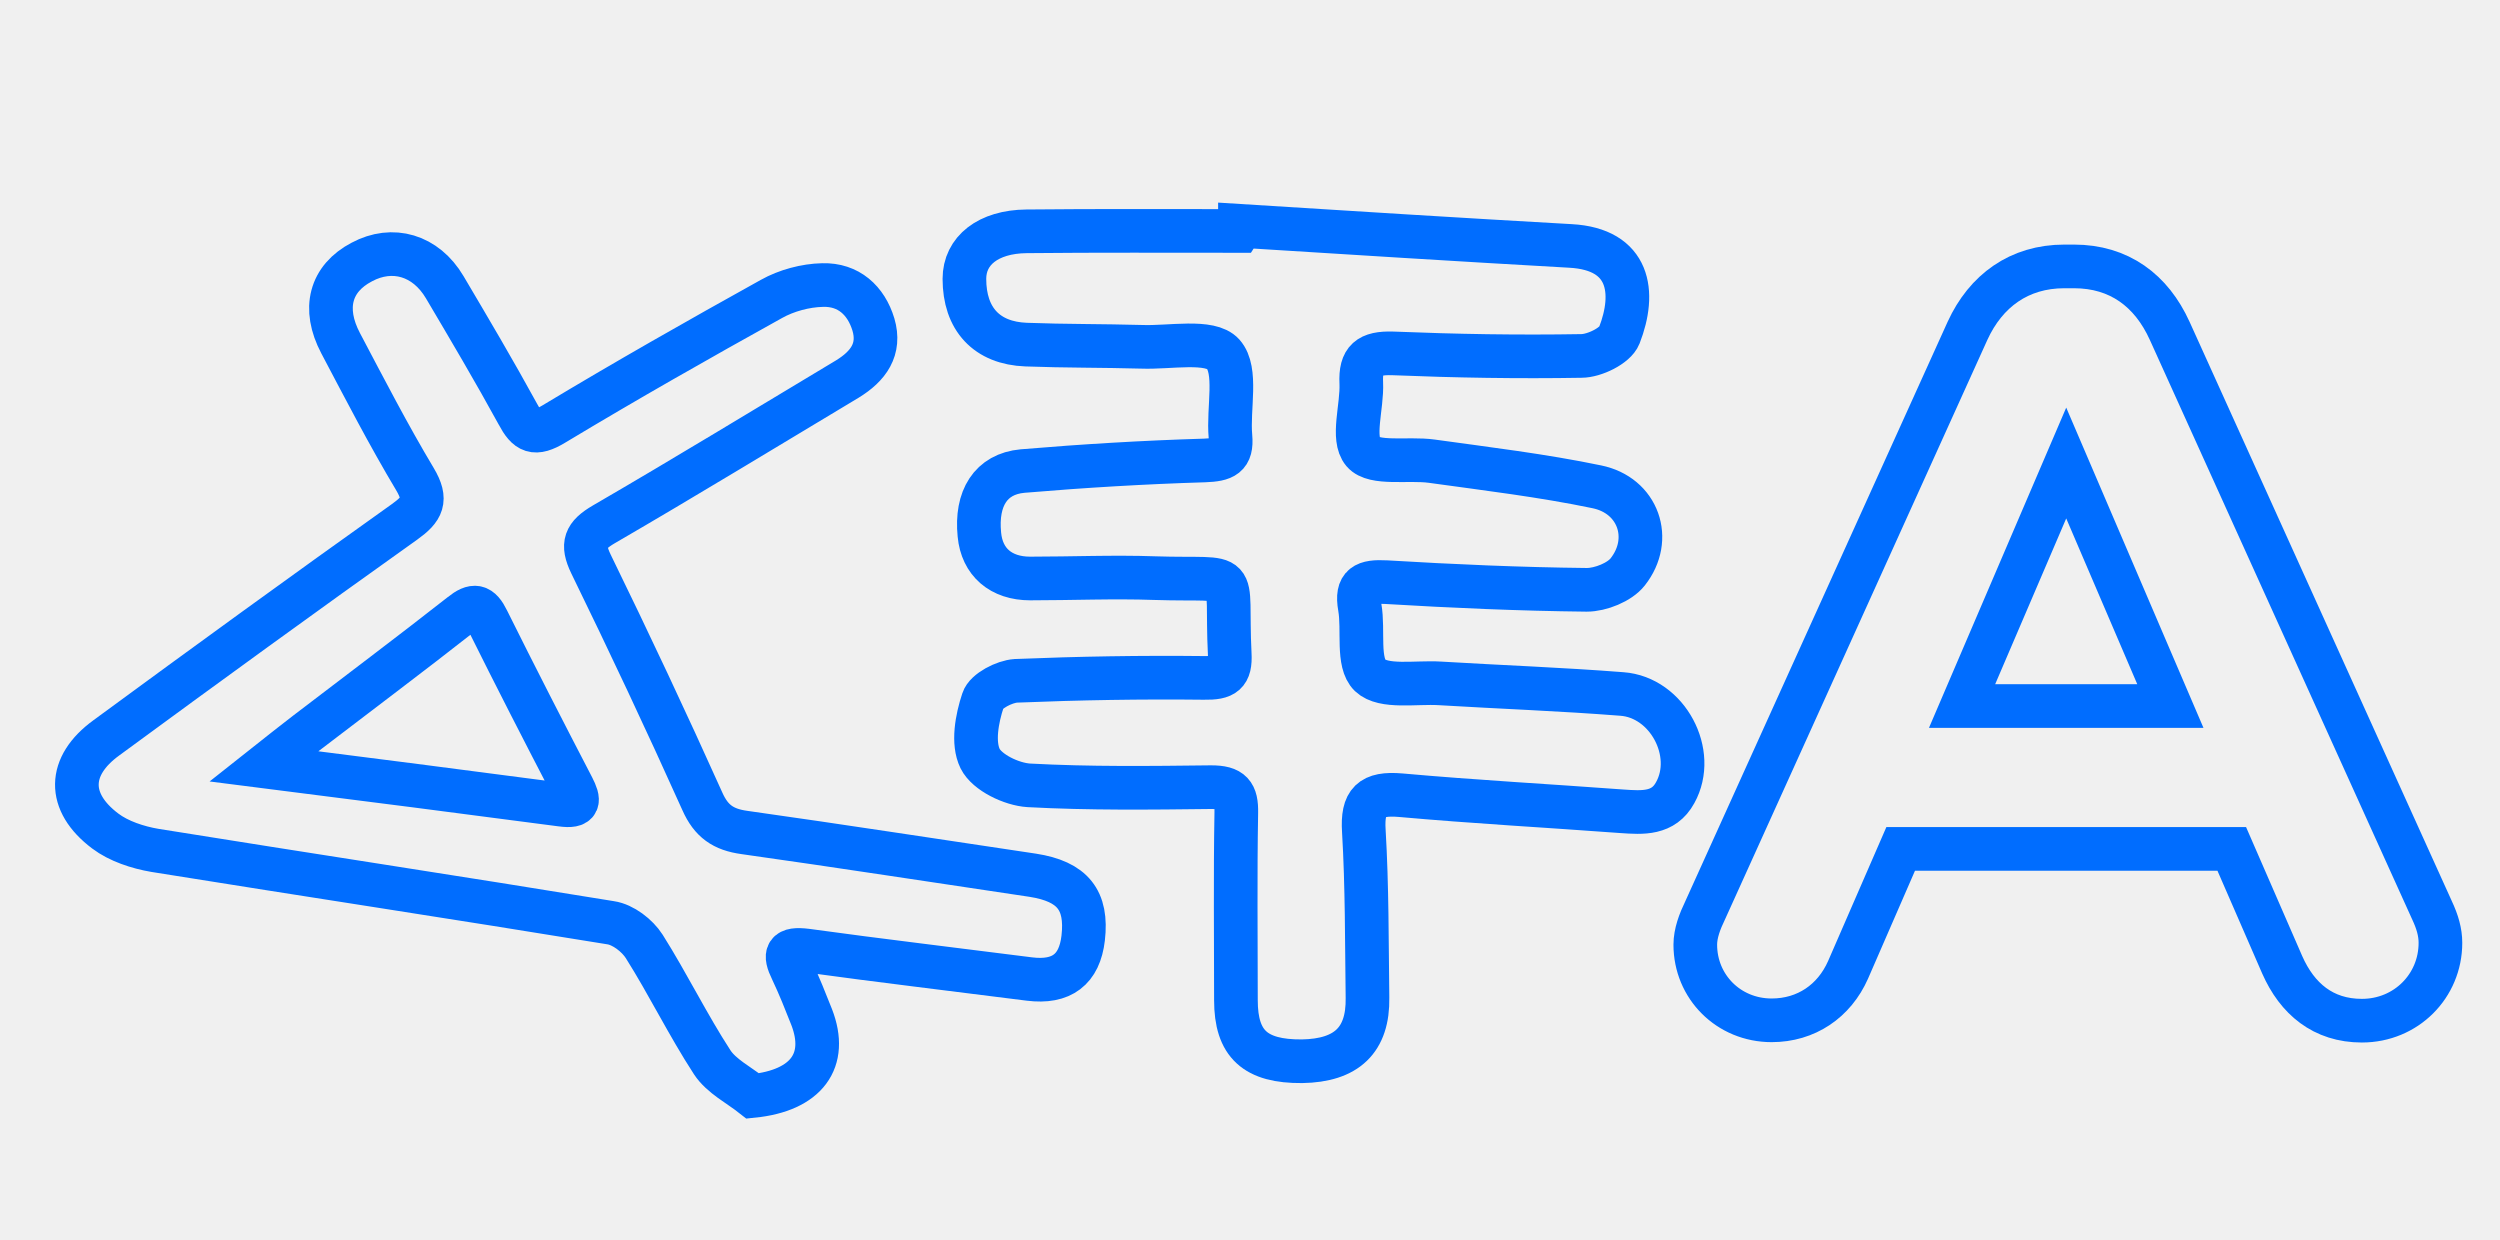
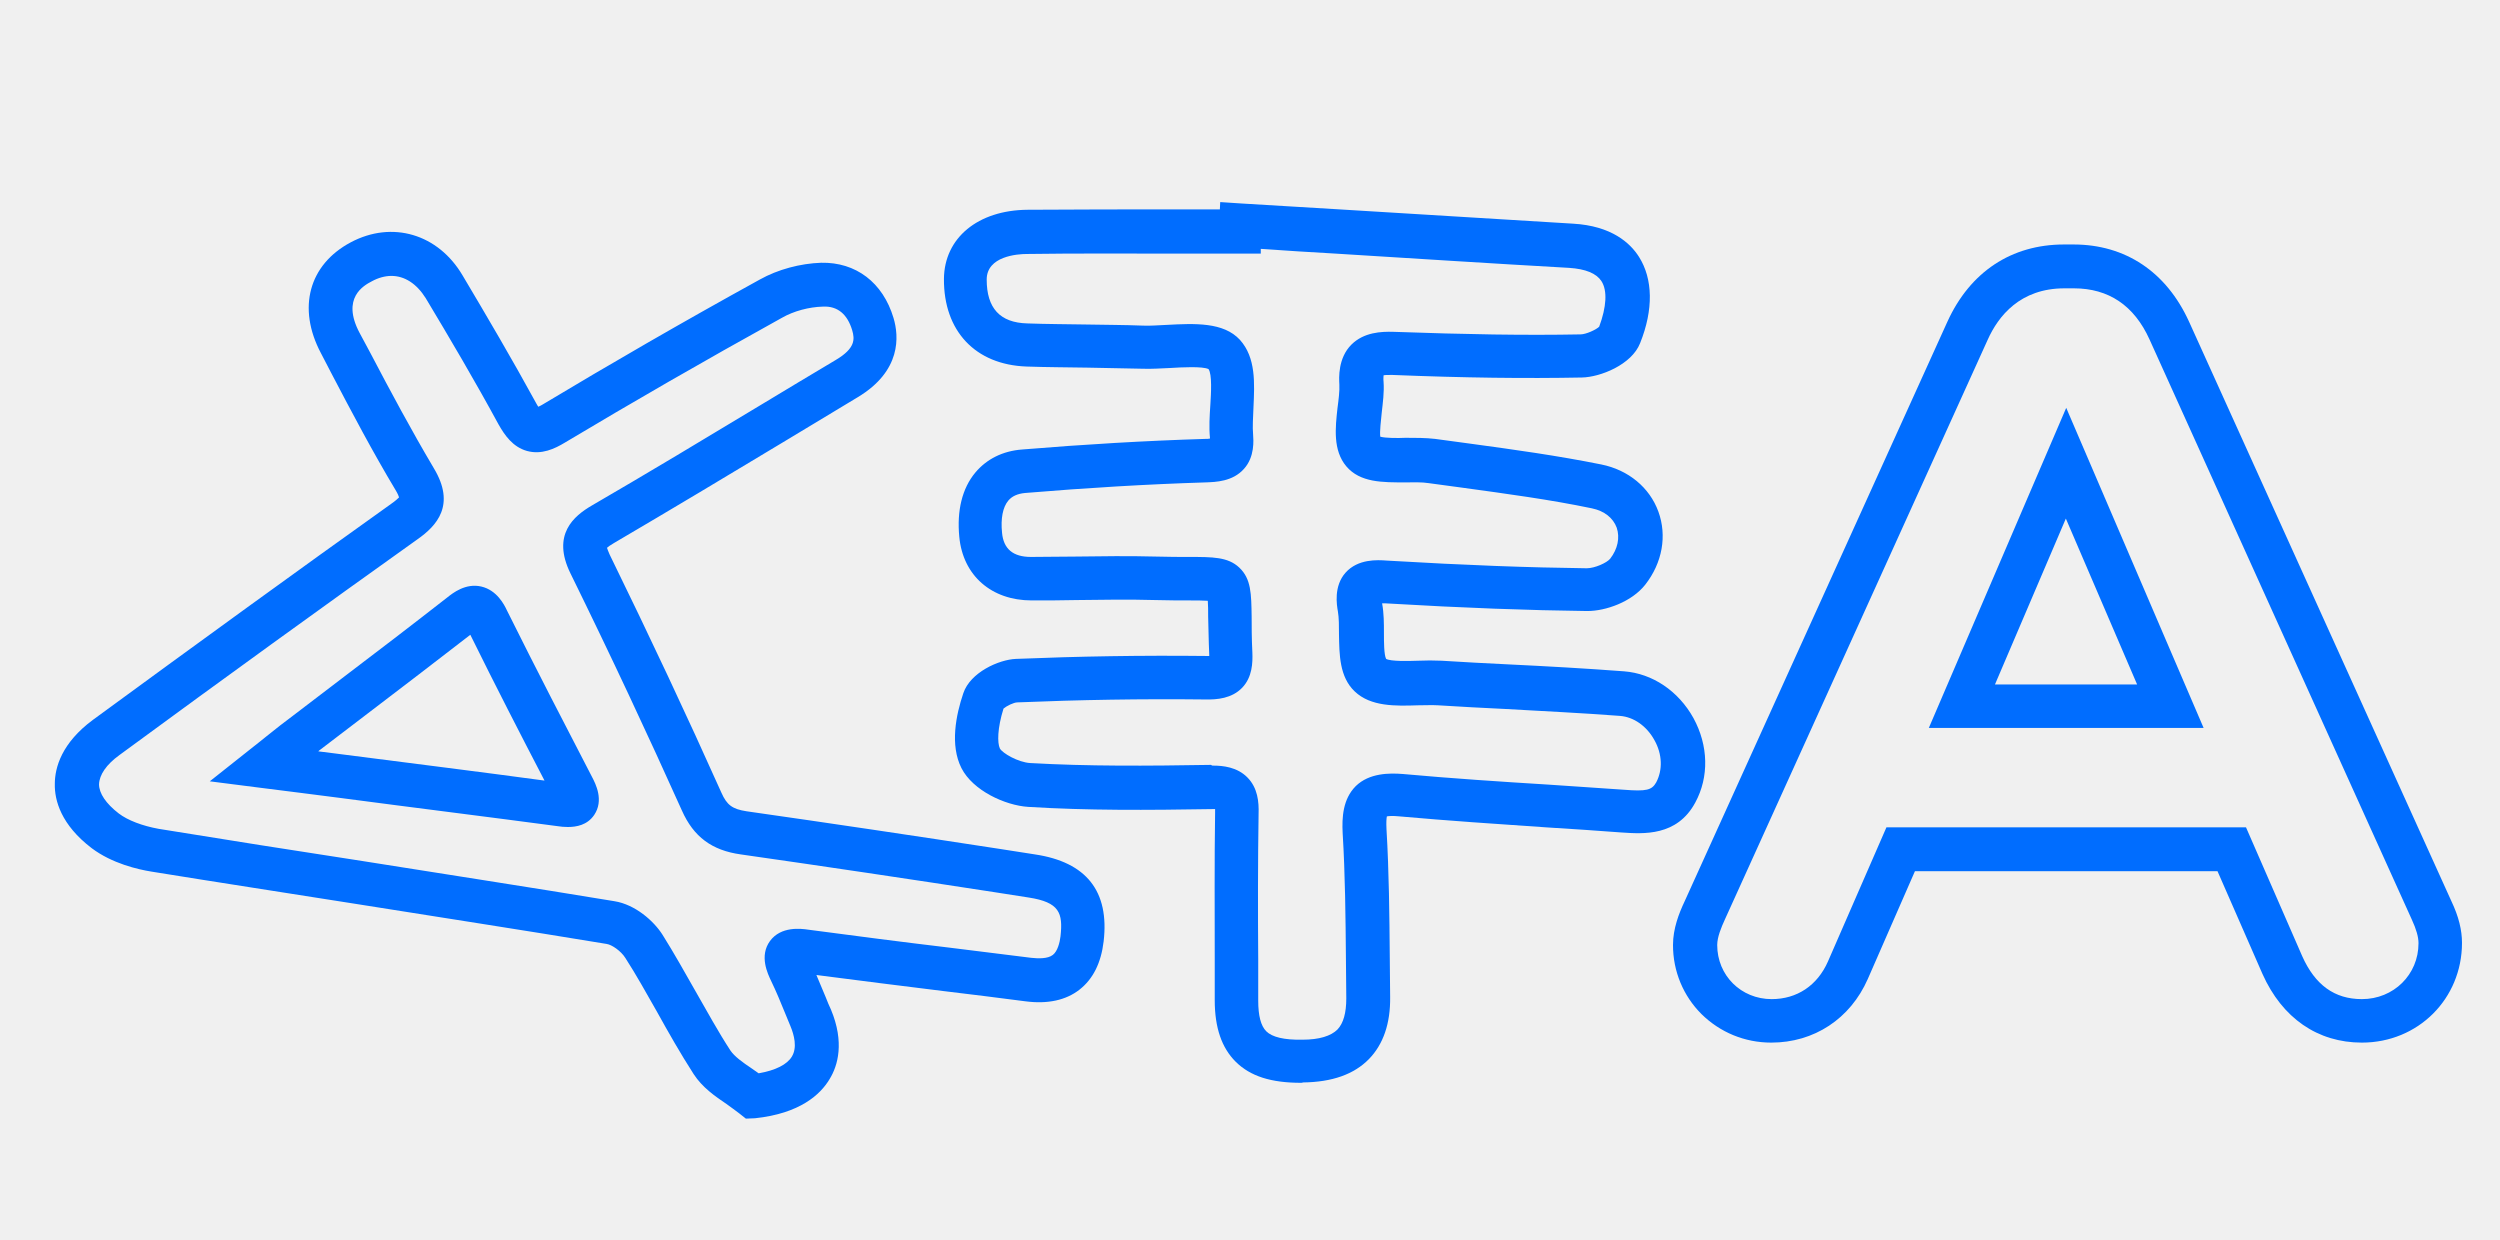
<svg xmlns="http://www.w3.org/2000/svg" version="1.1" id="Layer_1" x="0px" y="0px" viewBox="0 0 684.1 339.3" style="enable-background:new 0 0 684.1 339.3;" xml:space="preserve">
  <style type="text/css">
- 	.st0{fill:#F9DC32;}
- 	.st1{fill:none;stroke:#006DFF;stroke-width:13.676;stroke-linecap:round;stroke-linejoin:round;stroke-miterlimit:10;}
- 	.st2{fill:none;stroke:#006DFF;stroke-width:13;stroke-linecap:round;stroke-linejoin:round;stroke-miterlimit:10;}
- 	.st3{fill:#006DFF;}
- 	.st4{fill:none;stroke:#FFFFFF;stroke-width:13;stroke-linecap:round;stroke-linejoin:round;stroke-miterlimit:10;}
- 	.st5{fill:#FFFFFF;}
- 	.st6{fill:none;stroke:#006DFF;stroke-width:13;stroke-miterlimit:10;}
- 	.st7{fill:none;stroke:#FFFFFF;stroke-width:13;stroke-miterlimit:10;}
- 	.st8{fill:#5123AF;stroke:#FFFFFF;stroke-width:13;stroke-miterlimit:10;}
- 	.st9{fill:none;stroke:#006DFF;stroke-width:12;stroke-miterlimit:10;}
- 	.st10{fill:#006DFF;stroke:#006DFF;stroke-miterlimit:10;}
- 	.st11{fill:none;stroke:#FFFFFF;stroke-width:12;stroke-miterlimit:10;}
- 	.st12{fill:#FFFFFF;stroke:#FFFFFF;stroke-miterlimit:10;}
- 	.st13{fill:none;}
- 	.st14{fill:#FFFFFF;stroke:#006DFF;stroke-width:12;stroke-linecap:round;stroke-linejoin:round;stroke-miterlimit:10;}
- 	.st15{fill:none;stroke:#006DFF;stroke-width:12;stroke-linecap:round;stroke-linejoin:round;stroke-miterlimit:10;}
- 	.st16{fill:#EAE050;stroke:#FFFFFF;stroke-width:12;stroke-linecap:round;stroke-linejoin:round;stroke-miterlimit:10;}
- 	.st17{fill:none;stroke:#FFFFFF;stroke-width:12;stroke-linecap:round;stroke-linejoin:round;stroke-miterlimit:10;}
- 	.st18{fill:none;stroke:#006DFF;stroke-width:11.125;stroke-linecap:round;stroke-linejoin:round;stroke-miterlimit:10;}
- 	.st19{fill:#006DFF;stroke:#006DFF;stroke-width:13;stroke-linecap:round;stroke-linejoin:round;stroke-miterlimit:10;}
- 	.st20{fill:none;stroke:#FFFFFF;stroke-width:11.511;stroke-miterlimit:10;}
- 	.st21{fill:#FFFFFF;stroke:#FFFFFF;stroke-width:3;stroke-linecap:round;stroke-linejoin:round;stroke-miterlimit:10;}
- 	.st22{fill:#FFFFFF;stroke:#FFFFFF;stroke-width:13;stroke-linecap:round;stroke-linejoin:round;stroke-miterlimit:10;}
- 	.st23{fill:none;stroke:#AEA38A;stroke-width:11.511;stroke-miterlimit:10;}
- 	.st24{fill:#AEA38A;stroke:#AEA38A;stroke-width:3;stroke-linecap:round;stroke-linejoin:round;stroke-miterlimit:10;}
- 	.st25{fill:#AEA38A;}
- 	.st26{fill:none;stroke:#006DFF;stroke-width:14.472;stroke-linecap:round;stroke-linejoin:round;stroke-miterlimit:10;}
- 	.st27{fill:none;stroke:#006DFF;stroke-width:27;stroke-linecap:round;stroke-linejoin:round;stroke-miterlimit:10;}
- 	.st28{fill:none;stroke:#FFFFFF;stroke-width:14.078;stroke-linecap:round;stroke-linejoin:round;stroke-miterlimit:10;}
- 	.st29{fill:none;stroke:#FFFFFF;stroke-width:14.655;stroke-linecap:round;stroke-linejoin:round;stroke-miterlimit:10;}
- 	.st30{fill:#F1413D;stroke:#FFFFFF;stroke-width:14.472;stroke-linecap:round;stroke-linejoin:round;stroke-miterlimit:10;}
- 	.st31{fill:#F1413D;stroke:#FFFFFF;stroke-width:27;stroke-linecap:round;stroke-linejoin:round;stroke-miterlimit:10;}
- 	.st32{fill:#006DFF;stroke:#FFFFFF;stroke-width:14.095;stroke-miterlimit:10;}
- 	.st33{fill:none;stroke:#006DFF;stroke-width:14.095;stroke-linecap:round;stroke-miterlimit:10;}
- 	.st34{fill:none;stroke:#006DFF;stroke-width:14.798;stroke-miterlimit:10;}
- 	.st35{fill:none;stroke:#006DFF;stroke-width:14.095;stroke-miterlimit:10;}
- 	.st36{fill:#006DFF;stroke:#FFFFFF;stroke-width:14.095;stroke-linecap:round;stroke-linejoin:round;stroke-miterlimit:10;}
- 	.st37{fill:#C46CC7;stroke:#FFFFFF;stroke-width:14.095;stroke-miterlimit:10;}
- 	.st38{fill:#FFFFFF;stroke:#C46CC7;stroke-width:13;stroke-miterlimit:10;}
- 	.st39{fill:#FFFFFF;stroke:#C46CC7;stroke-width:14.095;stroke-linecap:round;stroke-miterlimit:10;}
- 	.st40{fill:#FFFFFF;stroke:#C46CC7;stroke-width:14.798;stroke-miterlimit:10;}
- 	.st41{fill:#FFFFFF;stroke:#C46CC7;stroke-width:14.095;stroke-miterlimit:10;}
- 	.st42{fill:#C46CC7;stroke:#FFFFFF;stroke-width:14.095;stroke-linecap:round;stroke-linejoin:round;stroke-miterlimit:10;}
- 	.st43{fill:#FFFFFF;stroke:#006DFF;stroke-miterlimit:10;}
- 	.st44{fill:#006DFF;stroke:#006DFF;stroke-width:12;stroke-miterlimit:10;}
- 	.st45{fill:#FFFFFF;stroke:#006DFF;stroke-width:12;stroke-miterlimit:10;}
- 	.st46{fill:#FFFFFF;stroke:#FFFFFF;stroke-width:12;stroke-miterlimit:10;}
- 	.st47{fill:#008080;stroke:#FFFFFF;stroke-width:12;stroke-miterlimit:10;}
- 	.st48{fill:none;stroke:#006DFF;stroke-width:11.946;stroke-miterlimit:10;}
- 	.st49{fill:none;stroke:#FFFFFF;stroke-width:11.946;stroke-miterlimit:10;}
- 	.st50{fill:#F9DC32;stroke:#FFFFFF;stroke-width:13;stroke-linecap:round;stroke-linejoin:round;stroke-miterlimit:10;}
- 	.st51{fill:#F9DC32;stroke:#FFFFFF;stroke-width:13;stroke-miterlimit:10;}
+ 	.st0{fill:#006DFF;}
</style>
  <g>
-     <path class="st48" d="M339.3,61.8c30.2,1.9,60.3,3.8,90.5,5.5c16.2,0.9,17.9,12.7,13.3,24.5c-1.1,2.8-6.8,5.6-10.4,5.6   c-17.2,0.3-34.4,0-51.6-0.7c-6.5-0.2-8.9,1.7-8.6,8.1c0.3,6.5-2.7,15.1,0.5,18.9c3,3.5,12.3,1.6,18.8,2.5c15.1,2.1,30.2,3.9,45.1,7   c11.4,2.3,15.6,14.3,8.5,23.3c-2.2,2.8-7.4,4.9-11.2,4.9c-18.3-0.2-36.6-1-54.9-2.1c-5.7-0.3-8.3,0.7-7.2,6.9   c1.1,6.3-0.8,15.1,2.8,18.6c3.7,3.5,12.5,1.8,19.1,2.2c16.6,1,33.2,1.6,49.8,2.9c12.5,0.9,20.6,16.2,14.6,27   c-3.2,5.9-8.9,5.5-14.6,5.1c-20.2-1.5-40.4-2.6-60.5-4.4c-8.1-0.7-10.6,1.8-10.1,9.8c0.9,15.2,0.8,30.4,1,45.6   c0.2,11.6-5.7,17.2-17.9,17.4c-12.8,0.1-18.1-4.7-18.1-16.7c0-17.1-0.2-34.2,0.1-51.3c0.1-5.2-1.3-7-6.9-7   c-16.6,0.2-33.3,0.4-49.9-0.5c-4.7-0.3-11.4-3.5-13.3-7.3c-2.1-4.3-0.9-10.9,0.8-16c0.8-2.5,5.8-5.1,9-5.3   c17.2-0.7,34.4-1,51.5-0.8c5.5,0.1,7.3-1.1,7-6.6c-1.2-24.1,3.9-19.9-20.5-20.7c-11.4-0.4-22.7,0.1-34.1,0.1c-8,0-13.2-4.5-13.9-12   c-1-9.9,3.1-16.6,11.8-17.4c16.6-1.4,33.2-2.4,49.8-2.9c5.3-0.2,7.6-1.1,7.1-6.6c-0.7-7.7,2-18-2-22.5c-3.6-4-14.6-1.7-22.3-2   c-10.5-0.3-21.1-0.2-31.6-0.6c-10.8-0.4-16.9-7-16.9-18c0-7.7,6.5-12.9,17-13c19.4-0.2,38.8-0.1,58.2-0.1   C339.3,62.9,339.3,62.4,339.3,61.8z" />
-     <path class="st48" d="M206,299.9c-3.8-3-8.6-5.4-11.1-9.2c-6.7-10.3-12.1-21.4-18.6-31.7c-1.9-3-5.8-6-9.2-6.5   c-41.5-6.8-83.1-13.1-124.7-19.8c-4.7-0.8-9.9-2.5-13.6-5.3c-10.5-7.9-10.3-17.8,0.3-25.5c27.1-19.9,54.2-39.6,81.6-59.1   c4.9-3.5,6.2-6,2.9-11.6c-7.3-12.2-13.8-24.8-20.4-37.3c-5-9.5-2.8-17.7,5.8-22.2c8.4-4.5,17.5-1.9,22.7,6.9   c6.8,11.5,13.6,23,20,34.7c2.6,4.9,4.6,5.9,9.9,2.7c19.6-11.8,39.5-23.1,59.5-34.2c4.1-2.3,9.3-3.7,14-3.8   c7.1-0.2,11.9,4.2,13.9,10.8c2,6.8-1.4,11.4-7.1,14.9c-22.2,13.3-44.3,26.8-66.7,39.8c-5.1,3-6.1,5.4-3.5,10.8   c10.5,21.5,20.7,43.2,30.5,65c2.4,5.4,5.7,7.7,11.5,8.5c26.3,3.7,52.6,7.8,78.9,11.7c10.9,1.7,15,6.8,13.8,17.2   c-1,8.6-5.9,12.3-14.7,11.2c-20.3-2.6-40.7-5-61-7.8c-5.6-0.7-6.2,0.9-4,5.4c2,4.2,3.7,8.5,5.4,12.8   C226.7,290.2,220.7,298.4,206,299.9z M72.2,209.7c28.4,3.6,54.9,7,81.4,10.5c5.1,0.7,5-1.1,3.1-4.8c-7.9-15.2-15.7-30.4-23.3-45.7   c-2-4.1-3.7-4.4-7.2-1.6c-14,11-28.3,21.7-42.4,32.5C80.3,203.3,77,205.9,72.2,209.7z" />
    <g>
-       <path class="st48" d="M466.6,249.1l71.8-158.6c5-10.9,14.1-17.6,26.5-17.6h2.6c12.4,0,21.2,6.6,26.2,17.6l71.8,158.6    c1.5,3.2,2.3,6,2.3,8.9c0,11.8-9.4,21.3-21.5,21.3c-10.6,0-17.7-6-21.8-15.3l-13.8-31.7h-90.6l-14.4,33.1    c-3.8,8.6-11.5,13.8-20.9,13.8c-11.8,0-20.9-9.2-20.9-20.7C463.9,255.4,465.1,252.2,466.6,249.1z M593.9,193.2l-28.5-66.5    l-28.5,66.5H593.9z" />
+       <path class="st0" d="M356,296.3c-8.2,0-13.9-1.8-17.9-5.8c-3.8-3.8-5.7-9.3-5.7-16.8c0-3.8,0-7.5,0-11.3c0-13.1-0.1-26.7,0.1-40.1    c0-0.4,0-0.6,0-0.9c-0.2,0-0.5,0-0.8,0c-17.9,0.3-34.1,0.4-50.3-0.6c-6.4-0.4-15.2-4.5-18.3-10.6c-3.2-6.3-1.5-14.6,0.5-20.5    c1.9-5.7,9.7-9.2,14.4-9.4c17.1-0.7,34.6-1,51.9-0.8c0.4,0,0.7,0,1,0c0-0.1,0-0.2,0-0.3c-0.2-4.3-0.2-7.8-0.3-10.5    c0-1.5,0-3.2-0.1-4.3c-1.3-0.1-3.2-0.1-5.1-0.1c-2.5,0-5.5,0-9.2-0.1c-7.1-0.2-14.5-0.1-21.6,0c-4,0.1-8.2,0.1-12.3,0.1    c0,0,0,0,0,0c-11,0-18.8-6.8-19.8-17.4c-0.7-7.2,0.8-13.3,4.4-17.6c3.1-3.7,7.5-5.9,12.8-6.3c16.9-1.4,33.8-2.4,50.1-2.9    c0.5,0,1,0,1.3-0.1c0,0,0,0,0-0.1c-0.3-3-0.1-6.1,0.1-9.1c0.2-3.2,0.5-8.4-0.5-9.8c-1.6-0.8-7.4-0.5-10.5-0.3    c-2.5,0.1-5.1,0.3-7.6,0.2c-5-0.1-10.1-0.2-15-0.3c-5.5-0.1-11.1-0.1-16.7-0.3c-14-0.5-22.7-9.7-22.6-24    c0.1-11.2,9.3-18.8,22.9-18.9c13.7-0.1,27.7-0.1,41.2-0.1c3.8,0,7.6,0,11.4,0l0.1-2l6.1,0.4c8.9,0.5,17.7,1.1,26.6,1.6    c20.9,1.3,42.6,2.6,63.8,3.9c10.6,0.6,15.7,5.3,18.1,9.1c3.8,6,4,14.4,0.3,23.6c-2.3,5.9-10.9,9.3-15.9,9.4    c-15.5,0.3-32,0.1-51.9-0.7c-1.2,0-2,0-2.4,0.1c0,0.4-0.1,0.9,0,1.8c0.2,2.8-0.2,5.7-0.5,8.4c-0.2,2-0.6,5.3-0.4,6.6    c1.5,0.4,4.8,0.4,6.9,0.3c2.7,0,5.5,0,8.1,0.3c3.2,0.4,6.4,0.9,9.6,1.3c11.8,1.6,24,3.3,35.9,5.7c7.4,1.5,13.2,6.3,15.6,12.9    c2.4,6.6,1.1,14-3.6,20c-3.7,4.7-10.8,7.2-15.8,7.2c-0.1,0-0.1,0-0.2,0c-15.9-0.2-33-0.8-55.1-2.1c-0.4,0-0.7,0-0.9,0    c0.5,2.7,0.5,5.5,0.5,8.2c0,2.2,0,5.9,0.6,7c1.2,0.7,6.1,0.6,8.7,0.5c2.2-0.1,4.4-0.1,6.5,0c6.1,0.4,12.2,0.7,18.2,1    c10.4,0.5,21.1,1.1,31.7,1.9c7.8,0.6,14.9,5.4,19,12.8c4.1,7.5,4.3,16.1,0.5,23.1c-5,9.3-14.2,8.6-20.2,8.2    c-6.9-0.5-13.7-1-20.6-1.4c-13.1-0.9-26.7-1.8-40.1-3c-2-0.2-3-0.1-3.5,0c-0.1,0.5-0.2,1.5-0.1,3.5c0.7,11.7,0.8,23.6,0.9,35.1    c0,3.6,0.1,7.2,0.1,10.8c0.1,7.3-1.9,13-5.8,17c-4.1,4.2-10.1,6.3-18,6.4C356.3,296.3,356.1,296.3,356,296.3z M331.9,209.5    c2.8,0,6.6,0.4,9.4,3.2c2.9,2.9,3.2,6.8,3.1,9.9c-0.2,13.3-0.2,26.8-0.1,39.9c0,3.8,0,7.6,0,11.3c0,4.1,0.7,6.9,2.2,8.4    c1.6,1.6,4.9,2.4,9.9,2.3c4.6,0,7.8-1,9.6-2.8c1.6-1.7,2.4-4.5,2.4-8.5c0-3.6-0.1-7.2-0.1-10.8c-0.1-11.3-0.2-23.1-0.9-34.5    c-0.2-4.1,0-9.2,3.6-12.8c3.7-3.6,9.2-3.6,12.9-3.3c13.2,1.2,26.8,2.1,39.8,2.9c6.9,0.5,13.7,0.9,20.6,1.4c6.3,0.5,7.7,0.1,8.9-2    c1.8-3.4,1.7-7.7-0.5-11.6c-2.1-3.8-5.6-6.3-9.4-6.6c-10.4-0.8-21.1-1.3-31.5-1.9c-6-0.3-12.2-0.6-18.3-1c-1.6-0.1-3.5,0-5.5,0    c-6.1,0.2-12.9,0.4-17.3-3.8c-4.2-4-4.2-10.1-4.3-15.6c0-2.2,0-4.6-0.3-6.3c-0.3-1.7-1.2-6.9,2.1-10.6c3.4-3.8,8.7-3.5,11.3-3.3    c22,1.3,38.8,1.9,54.6,2.1c0,0,0,0,0.1,0c2.2,0,5.5-1.5,6.4-2.6c2.1-2.7,2.7-5.8,1.8-8.5c-1-2.7-3.4-4.6-6.8-5.3    c-11.5-2.4-23.5-4-35.1-5.6c-3.2-0.4-6.4-0.9-9.6-1.3c-1.8-0.3-4.1-0.2-6.4-0.2c-6.1,0-12.3,0.1-16.1-4.4c-3.7-4.4-3-10.6-2.4-16    c0.3-2.3,0.6-4.6,0.5-6.4c-0.1-1.8-0.4-7.2,3.3-10.9c3.4-3.4,8.2-3.6,11.5-3.5c19.7,0.7,36,1,51.2,0.7c1.5,0,4.3-1.3,5.1-2.1    c2-5.4,2.3-9.9,0.6-12.5c-1.4-2.1-4.3-3.3-8.8-3.6c-21.3-1.2-42.9-2.6-63.9-3.9c-6.8-0.4-13.7-0.8-20.5-1.3l0,1.3h-5.8    c-5.7,0-11.4,0-17.1,0c-13.5,0-27.4-0.1-41.1,0.1c-2.6,0-11,0.6-11,7c0,7.8,3.6,11.8,11.1,12c5.4,0.2,11,0.2,16.4,0.3    c5,0.1,10.1,0.1,15.2,0.3c1.9,0.1,4.2-0.1,6.6-0.2c7.6-0.4,15.5-0.8,20,4.1c4.4,4.9,4,11.8,3.7,18.5c-0.1,2.7-0.3,5.3-0.1,7.4    c0.1,1.5,0.5,6.1-2.5,9.4c-3.1,3.5-7.8,3.6-10.4,3.7c-16.1,0.5-32.7,1.5-49.5,2.9c-2.1,0.2-3.6,0.9-4.6,2.1    c-1.5,1.8-2.1,4.9-1.7,8.8c0.4,4.4,3,6.6,7.9,6.6c0,0,0,0,0,0c4,0,8.1-0.1,12.1-0.1c7.3-0.1,14.7-0.2,22.2,0    c3.5,0.1,6.5,0.1,8.9,0.1c6.6,0,10.7,0,13.8,2.9c3.3,3.1,3.3,7.2,3.4,13.4c0,2.6,0,5.9,0.2,9.9c0.1,2.7,0,6.7-2.8,9.6    c-2.8,2.9-6.8,3.3-10.3,3.2c-17.1-0.2-34.3,0.1-51.2,0.8c-1,0-3,1-3.8,1.7c-1.7,5.4-1.7,9.4-1,10.9c0.7,1.3,5,3.8,8.3,4    c15.9,0.9,31.8,0.8,49.5,0.5C331.6,209.5,331.8,209.5,331.9,209.5z M379.1,223.7C379.1,223.7,379.1,223.7,379.1,223.7    C379.1,223.7,379.1,223.7,379.1,223.7z M330.9,121.3C330.9,121.3,330.9,121.3,330.9,121.3S330.9,121.3,330.9,121.3z M377.7,120.2    C377.7,120.2,377.7,120.2,377.7,120.2S377.7,120.2,377.7,120.2z M377.1,119.6L377.1,119.6z" />
+     </g>
+     <g>
+       <path class="st0" d="M204.1,306.1l-1.9-1.5c-1-0.8-2.2-1.6-3.4-2.5c-3.1-2.1-6.6-4.5-9-8.2c-3.6-5.6-6.9-11.4-10-17    c-2.8-4.9-5.6-10-8.7-14.8c-1.2-1.9-3.7-3.6-5.1-3.8c-23-3.8-46.3-7.4-68.9-11c-18.3-2.9-37.2-5.8-55.7-8.8    c-3.7-0.6-10.7-2.2-16.3-6.4c-8.4-6.4-10.2-13.1-10.1-17.6c0-4.5,1.9-11.2,10.4-17.5c29.1-21.3,55.8-40.7,81.6-59.1    c1.3-0.9,1.9-1.5,2.2-1.8c-0.1-0.3-0.3-0.9-0.9-1.9c-6.3-10.5-12.1-21.5-17.7-32.2l-2.8-5.4c-6.5-12.3-3.3-24.2,8.2-30.3    c11.3-6,23.9-2.3,30.6,9.1c6.6,11.1,13.6,23,20.1,34.9c0.2,0.4,0.4,0.7,0.6,1c0.3-0.1,0.6-0.3,1-0.5c18.5-11.1,38-22.4,59.6-34.3    c5-2.8,11.1-4.4,16.8-4.6c9.5-0.2,16.9,5.4,19.8,15.1c1.5,5,2.2,14.5-9.8,21.7c-6.8,4.1-13.6,8.2-20.4,12.3    c-15.1,9.1-30.8,18.5-46.3,27.6c-1,0.6-1.6,1-1.9,1.3c0.1,0.3,0.3,0.9,0.7,1.8c11.2,22.9,21.2,44.2,30.6,65.2    c1.5,3.4,3,4.5,6.9,5.1c23.1,3.3,46.6,6.8,69.3,10.3l9.6,1.5c14.1,2.1,20.4,10.1,18.8,23.8c-0.7,5.9-2.9,10.3-6.6,13.2    c-3.7,2.9-8.7,4-14.8,3.2c-7.5-1-15-1.9-22.4-2.8c-11.4-1.4-23.2-2.9-34.8-4.4c0.9,2.1,1.7,4.1,2.6,6.2c0.4,1.1,0.9,2.2,1.4,3.3    c3.7,8.9,1.9,15.3-0.4,19c-2.5,4.2-8.1,9.4-20.4,10.7L204.1,306.1z M107.1,75.5c-1.7,0-3.6,0.5-5.4,1.5c-2.1,1.1-8.4,4.5-3.3,14.1    l2.9,5.4c5.5,10.5,11.3,21.3,17.4,31.6c6.1,10.1,0.8,15.8-4.5,19.5c-25.8,18.4-52.5,37.7-81.5,59c-3.6,2.6-5.5,5.4-5.6,8    c0,2.5,1.9,5.3,5.4,8c2.5,1.9,6.5,3.4,10.9,4.2c18.5,3,37.4,6,55.7,8.8c22.6,3.6,46,7.2,69,11c5.7,0.9,10.8,5.4,13.2,9.2    c3.2,5.1,6.1,10.3,9,15.4c3.1,5.4,6.2,11.1,9.6,16.3c1.1,1.6,3.3,3.2,5.7,4.8c0.7,0.5,1.3,0.9,2,1.4c4.6-0.8,7.8-2.4,9.1-4.6    c1.5-2.5,0.6-5.9-0.4-8.3c-0.5-1.1-0.9-2.3-1.4-3.4c-1.3-3.2-2.5-6.1-3.9-9c-0.9-1.9-3.3-6.8-0.3-10.9c3-4.1,8.5-3.4,10.5-3.1    c12.8,1.7,25.9,3.4,38.5,4.9c7.5,0.9,15,1.9,22.5,2.8c1.9,0.2,4.5,0.3,5.9-0.8c1.3-1,1.9-3.4,2.1-5.1c0.7-6.4-0.3-9.3-8.7-10.6    l-9.6-1.5c-22.7-3.5-46.1-7-69.2-10.3c-7.9-1.1-12.9-4.8-16.1-12c-9.4-20.9-19.3-42.1-30.5-64.9c-5.2-10.6,0.9-15.7,5.9-18.6    c15.5-9,31.1-18.4,46.2-27.5c6.8-4.1,13.6-8.2,20.5-12.3c5.4-3.2,5.2-5.7,4.5-8.1c-1.3-4.4-4-6.7-8-6.5c-3.8,0.1-8,1.2-11.3,3.1    c-21.5,11.9-40.9,23.1-59.3,34.1c-2.8,1.7-6.4,3.4-10.4,2.3c-3.9-1.1-6.1-4.3-7.8-7.3c-6.4-11.8-13.3-23.5-19.9-34.5    C114,77.6,110.7,75.5,107.1,75.5z M218,266.1C218,266.1,218,266.1,218,266.1S218,266.1,218,266.1z M155.4,226.3    c-1.1,0-2-0.1-2.6-0.2c-19.5-2.6-38.9-5-59.3-7.7c-7.2-0.9-14.6-1.9-22-2.8l-14.1-1.8l11.1-8.8c1.6-1.3,3.1-2.4,4.4-3.5    c2.6-2.1,4.9-3.9,7.2-5.6c4.5-3.4,9-6.9,13.5-10.3c9.5-7.2,19.3-14.7,28.9-22.2c1.4-1.1,4.9-3.9,9.2-2.9c4.3,1,6.3,5,7,6.5    c7.9,15.9,16.2,31.9,23.3,45.6c1,1.9,3.3,6.4,0.6,10.4C160.7,225.8,157.7,226.3,155.4,226.3z M87.1,205.6c2.7,0.3,5.3,0.7,7.9,1    c18.6,2.4,36.3,4.6,54,7c-6.4-12.3-13.5-26.1-20.3-39.9c-9.3,7.2-18.7,14.4-27.9,21.4c-4.5,3.4-9,6.9-13.5,10.3    C87.2,205.5,87.2,205.5,87.1,205.6z" />
+     </g>
+     <g>
+       <g>
+         <path class="st0" d="M646.3,285.3c-12.1,0-21.8-6.7-27.2-18.8l-12.3-28.1H524l-12.9,29.5c-4.8,10.9-14.7,17.4-26.4,17.4     c-7.3,0-14-2.8-19.1-7.8c-5-5-7.8-11.7-7.8-18.9c0-4.5,1.6-8.6,3.2-12L532.9,88c6.2-13.6,17.5-21.1,31.9-21.1h2.6     c14.2,0,25.4,7.5,31.6,21.1l71.8,158.6c2,4.2,2.9,7.9,2.9,11.4C673.7,273.3,661.7,285.3,646.3,285.3z M516.2,226.4h98.4     l15.4,35.3c3.5,7.8,8.8,11.7,16.3,11.7c8.7,0,15.5-6.7,15.5-15.3c0-1.7-0.6-3.8-1.8-6.4L588.2,92.9c-4.2-9.3-11.2-14-20.7-14     h-2.6c-12.1,0-18.1,7.6-21,14.1L472,251.6c-1,2.2-2.1,4.8-2.1,7c0,8.3,6.5,14.8,14.9,14.8c6.9,0,12.5-3.7,15.4-10.3L516.2,226.4z      M603,199.2h-75.2l37.6-87.6L603,199.2z M545.9,187.3h38.9l-19.5-45.4L545.9,187.3z" />
+       </g>
    </g>
  </g>
</svg>
